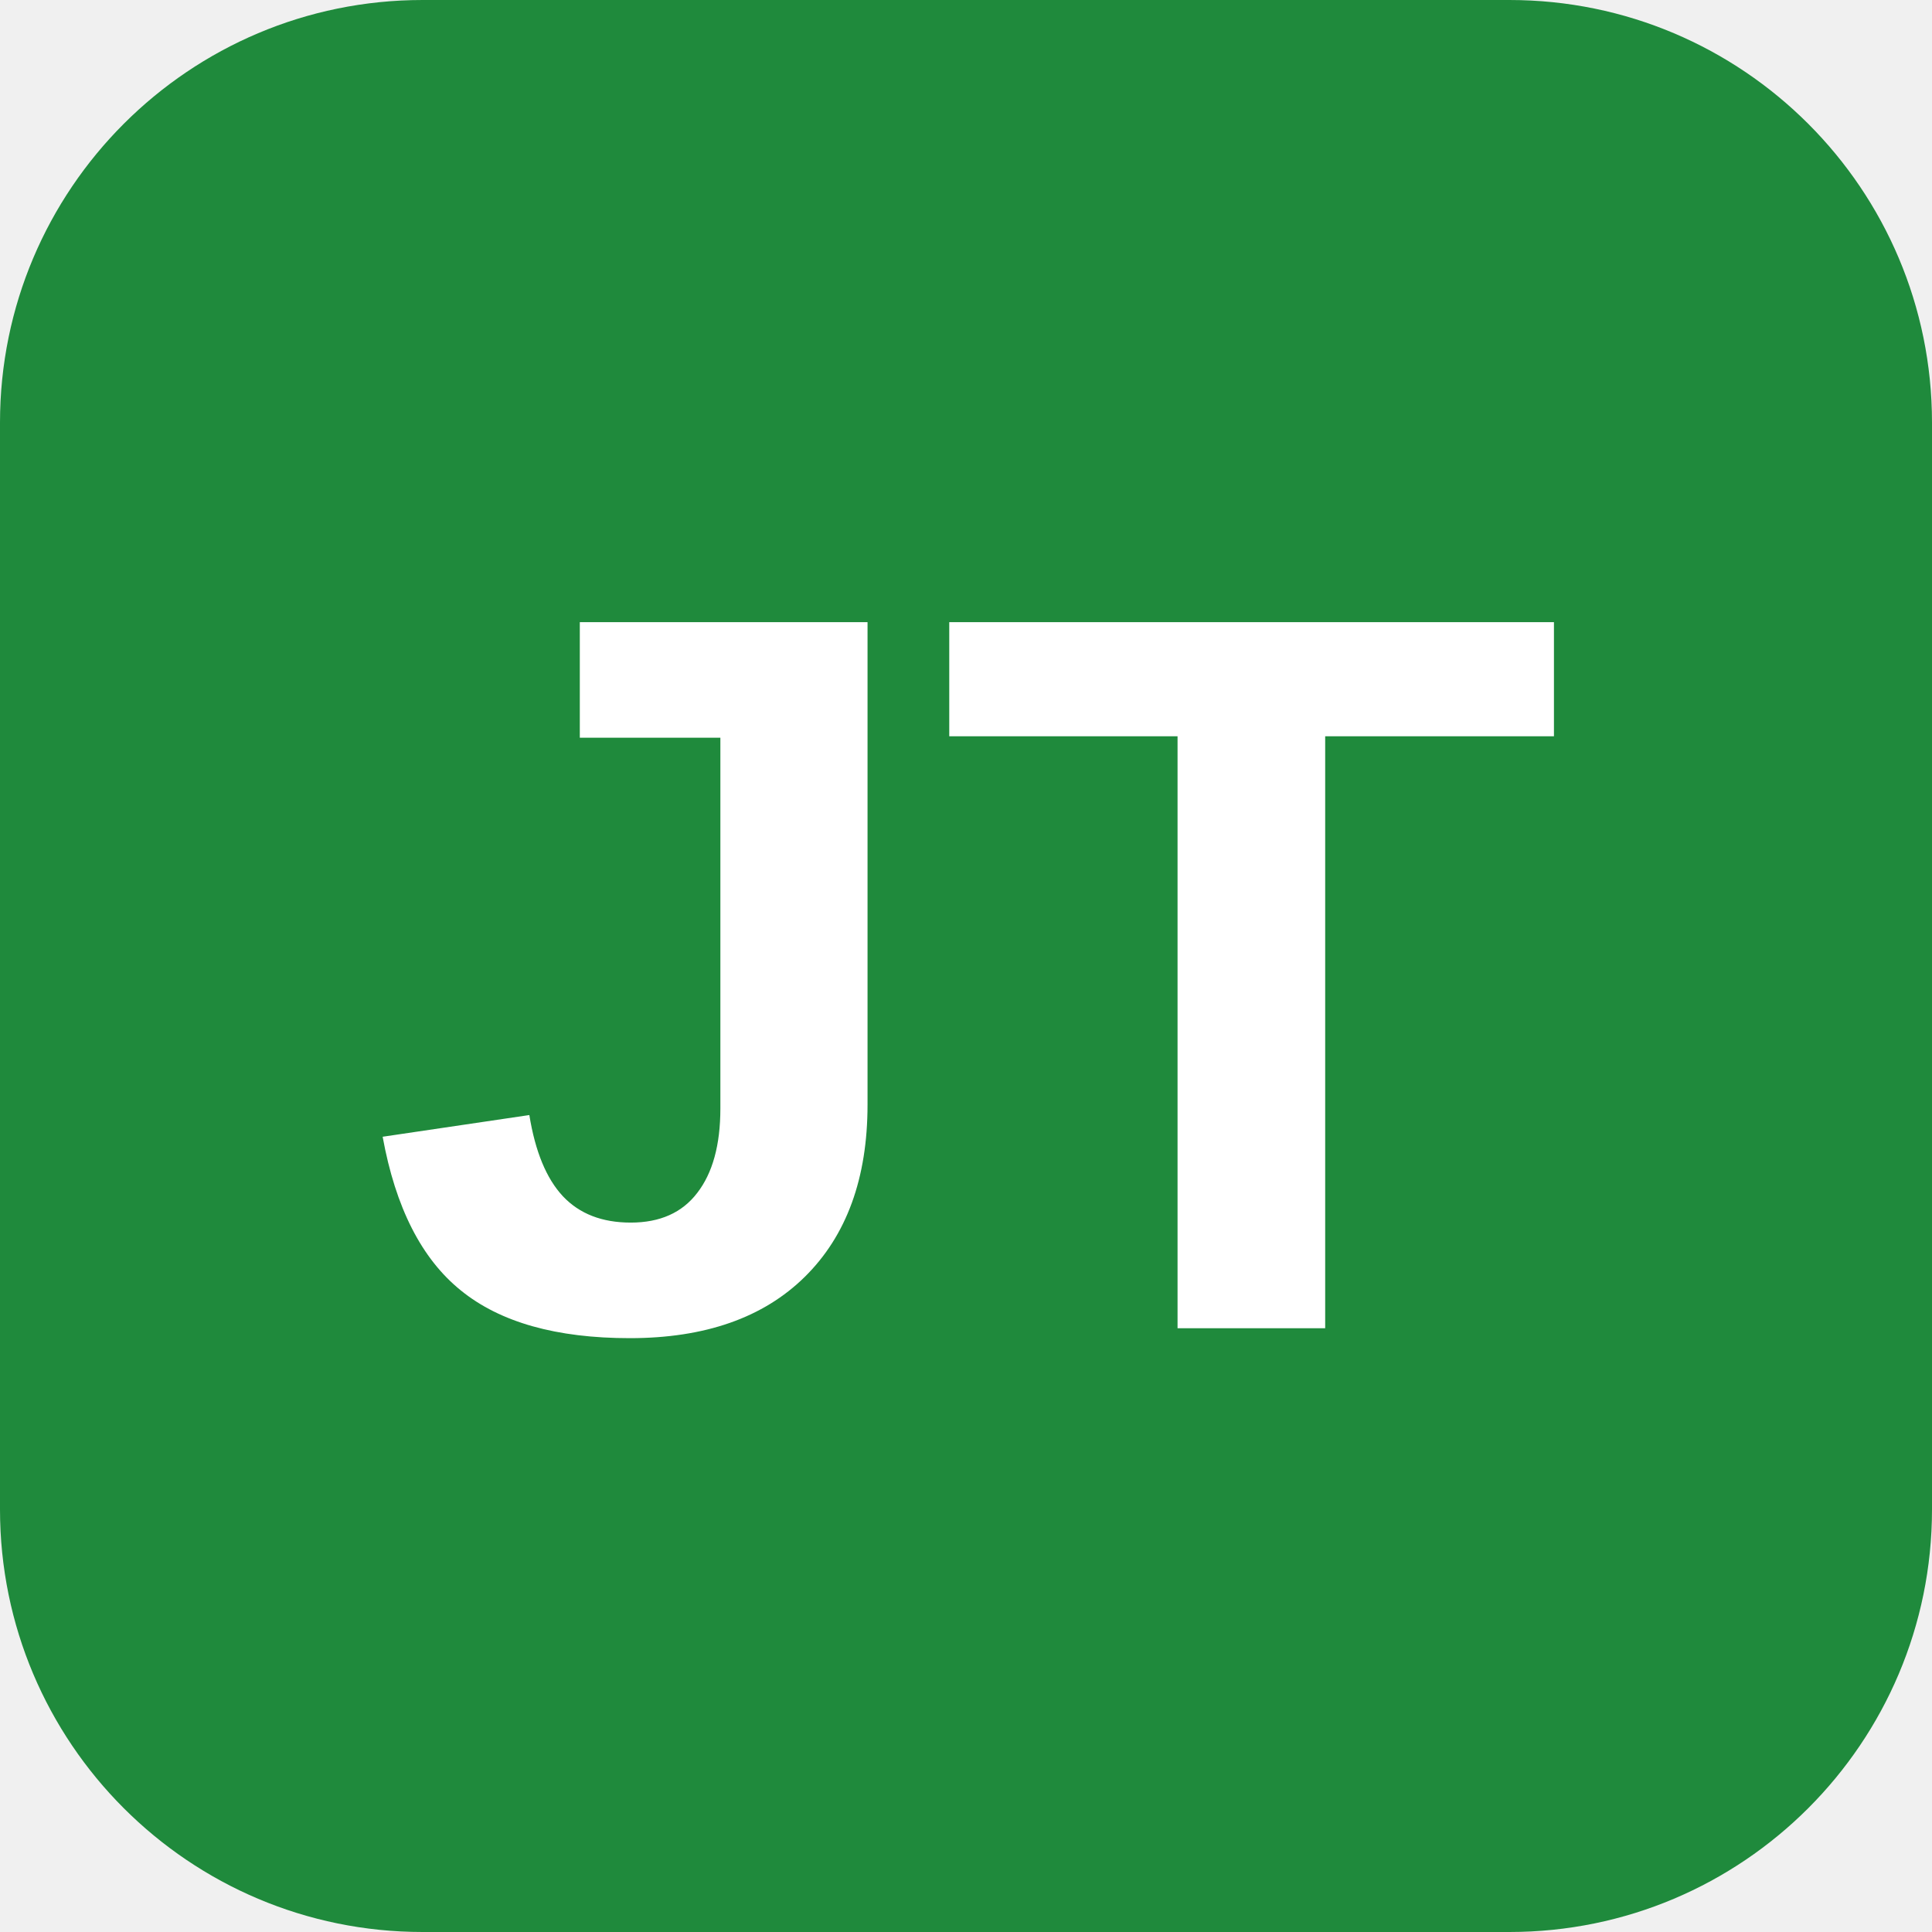
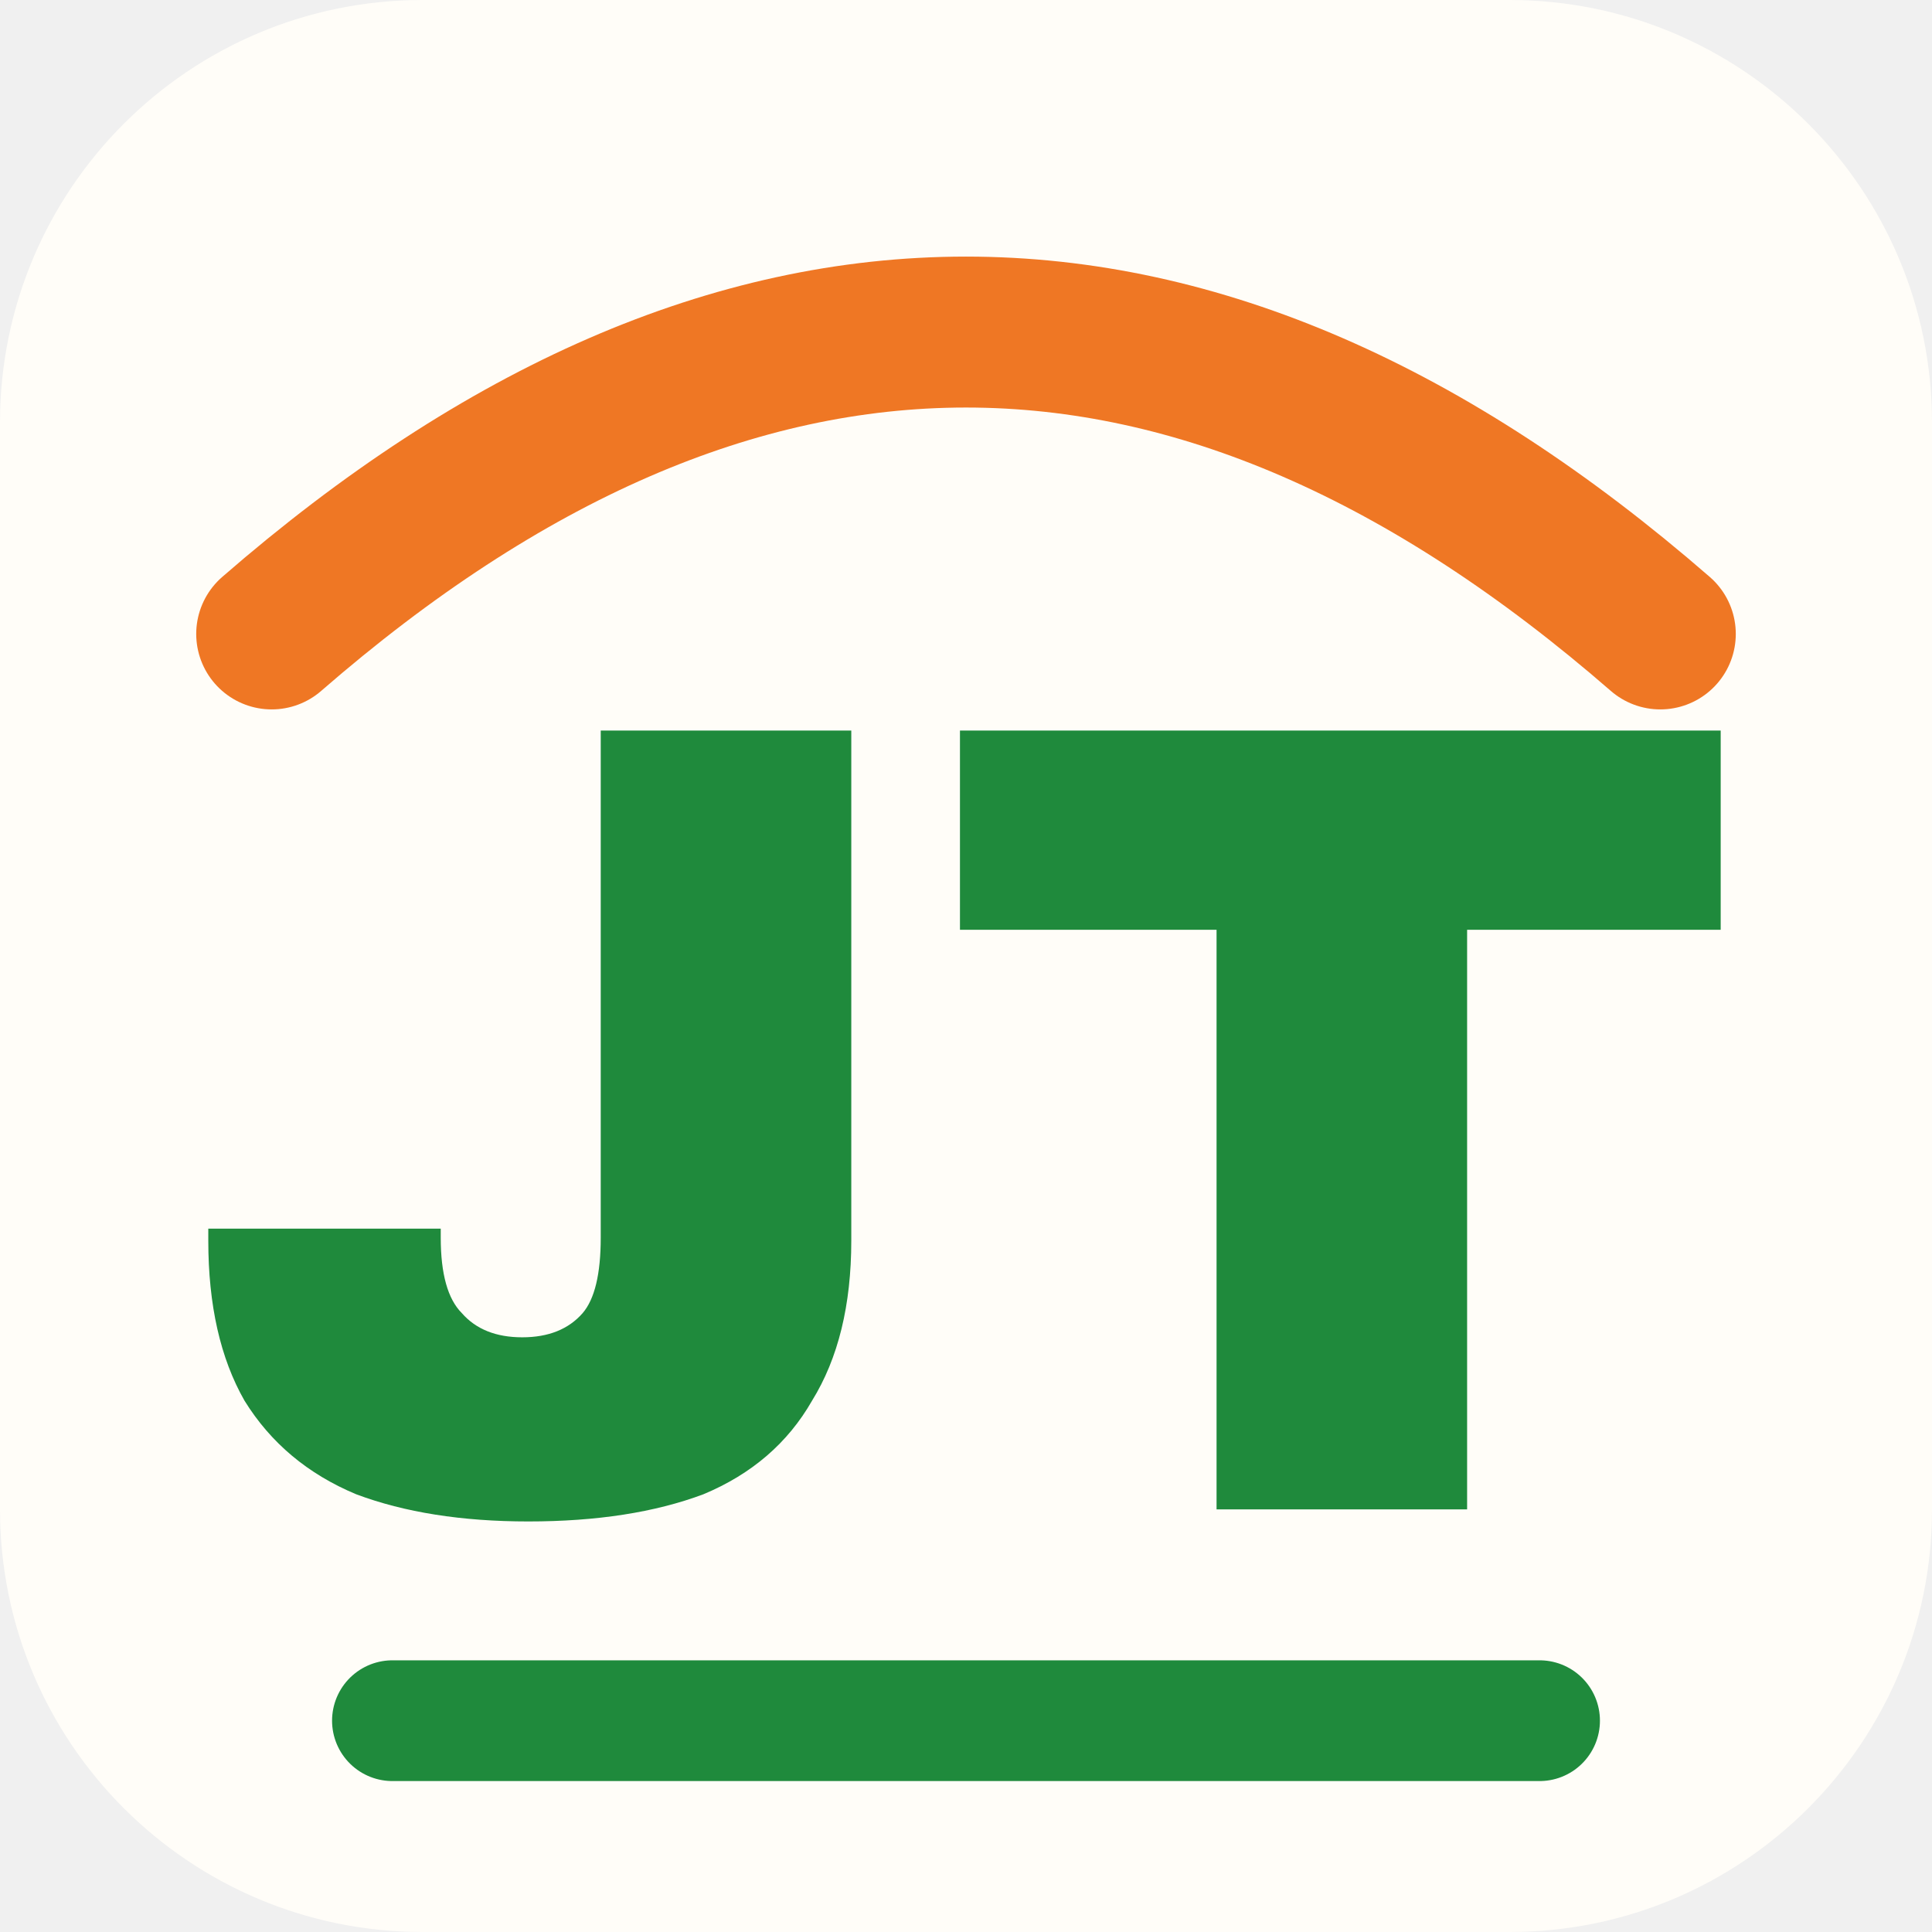
<svg xmlns="http://www.w3.org/2000/svg" viewBox="0 0 64 64">
-   <rect width="64" height="64" rx="14" fill="#1f8a3c" />
-   <text x="32" y="44" text-anchor="middle" font-family="Arial Black,Arial,sans-serif" font-weight="900" font-size="34" fill="#ffffff">JT</text>
+   <rect width="64" height="64" rx="14" fill="#fffdf8" />
+   <path d="M9 21Q32 1 55 21" fill="none" stroke="#ef7724" stroke-width="5" stroke-linecap="round" />
+   <path d="M17.5 50.4Q14.2 50.4 11.8 49.5Q9.4 48.5 8.1 46.4Q6.9 44.3 6.9 41.1V40.7H14.6V41Q14.6 42.8 15.3 43.5Q16 44.3 17.3 44.3Q18.6 44.3 19.3 43.5Q19.9 42.8 19.9 41V24.2H28.2V41.1Q28.2 44.3 26.9 46.4Q25.7 48.5 23.3 49.5Q20.9 50.4 17.5 50.4ZM40.3 50V30.8H31.8V24.2H57V30.8H48.6V50Z" fill="#1f8a3c" />
+   <path d="M13 57H51" stroke="#1f8a3c" stroke-width="4" stroke-linecap="round" />
</svg>
